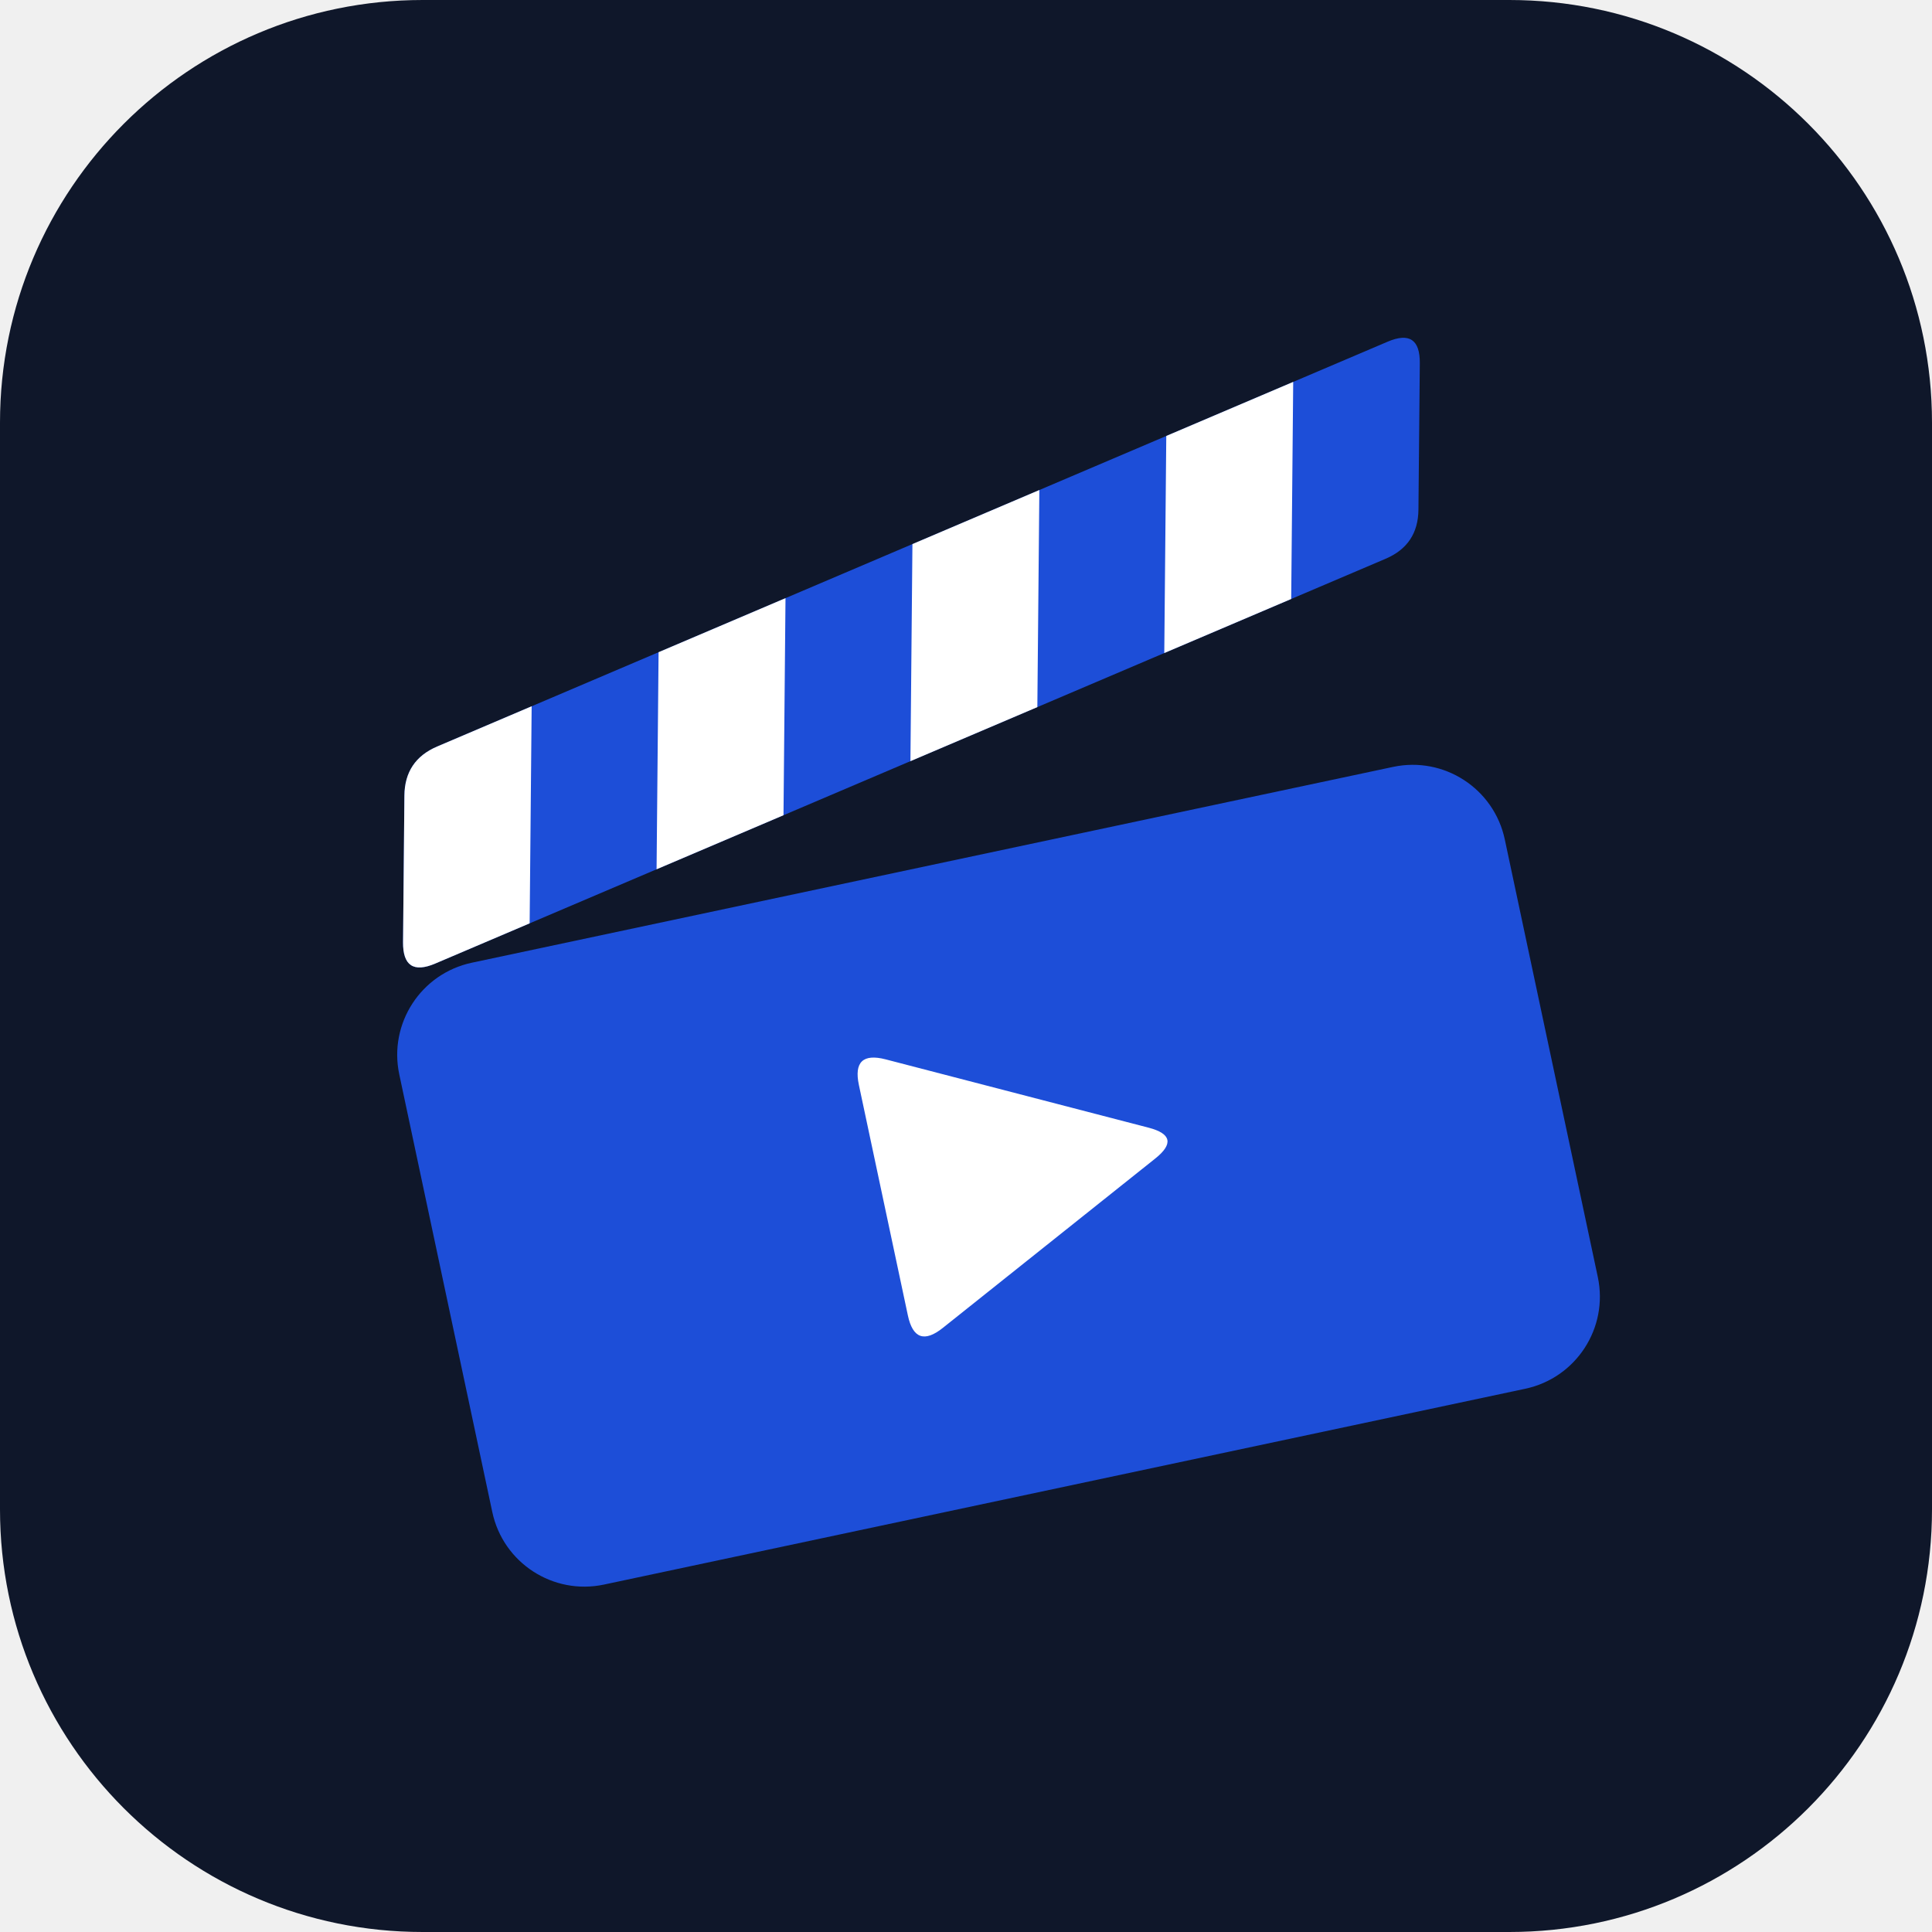
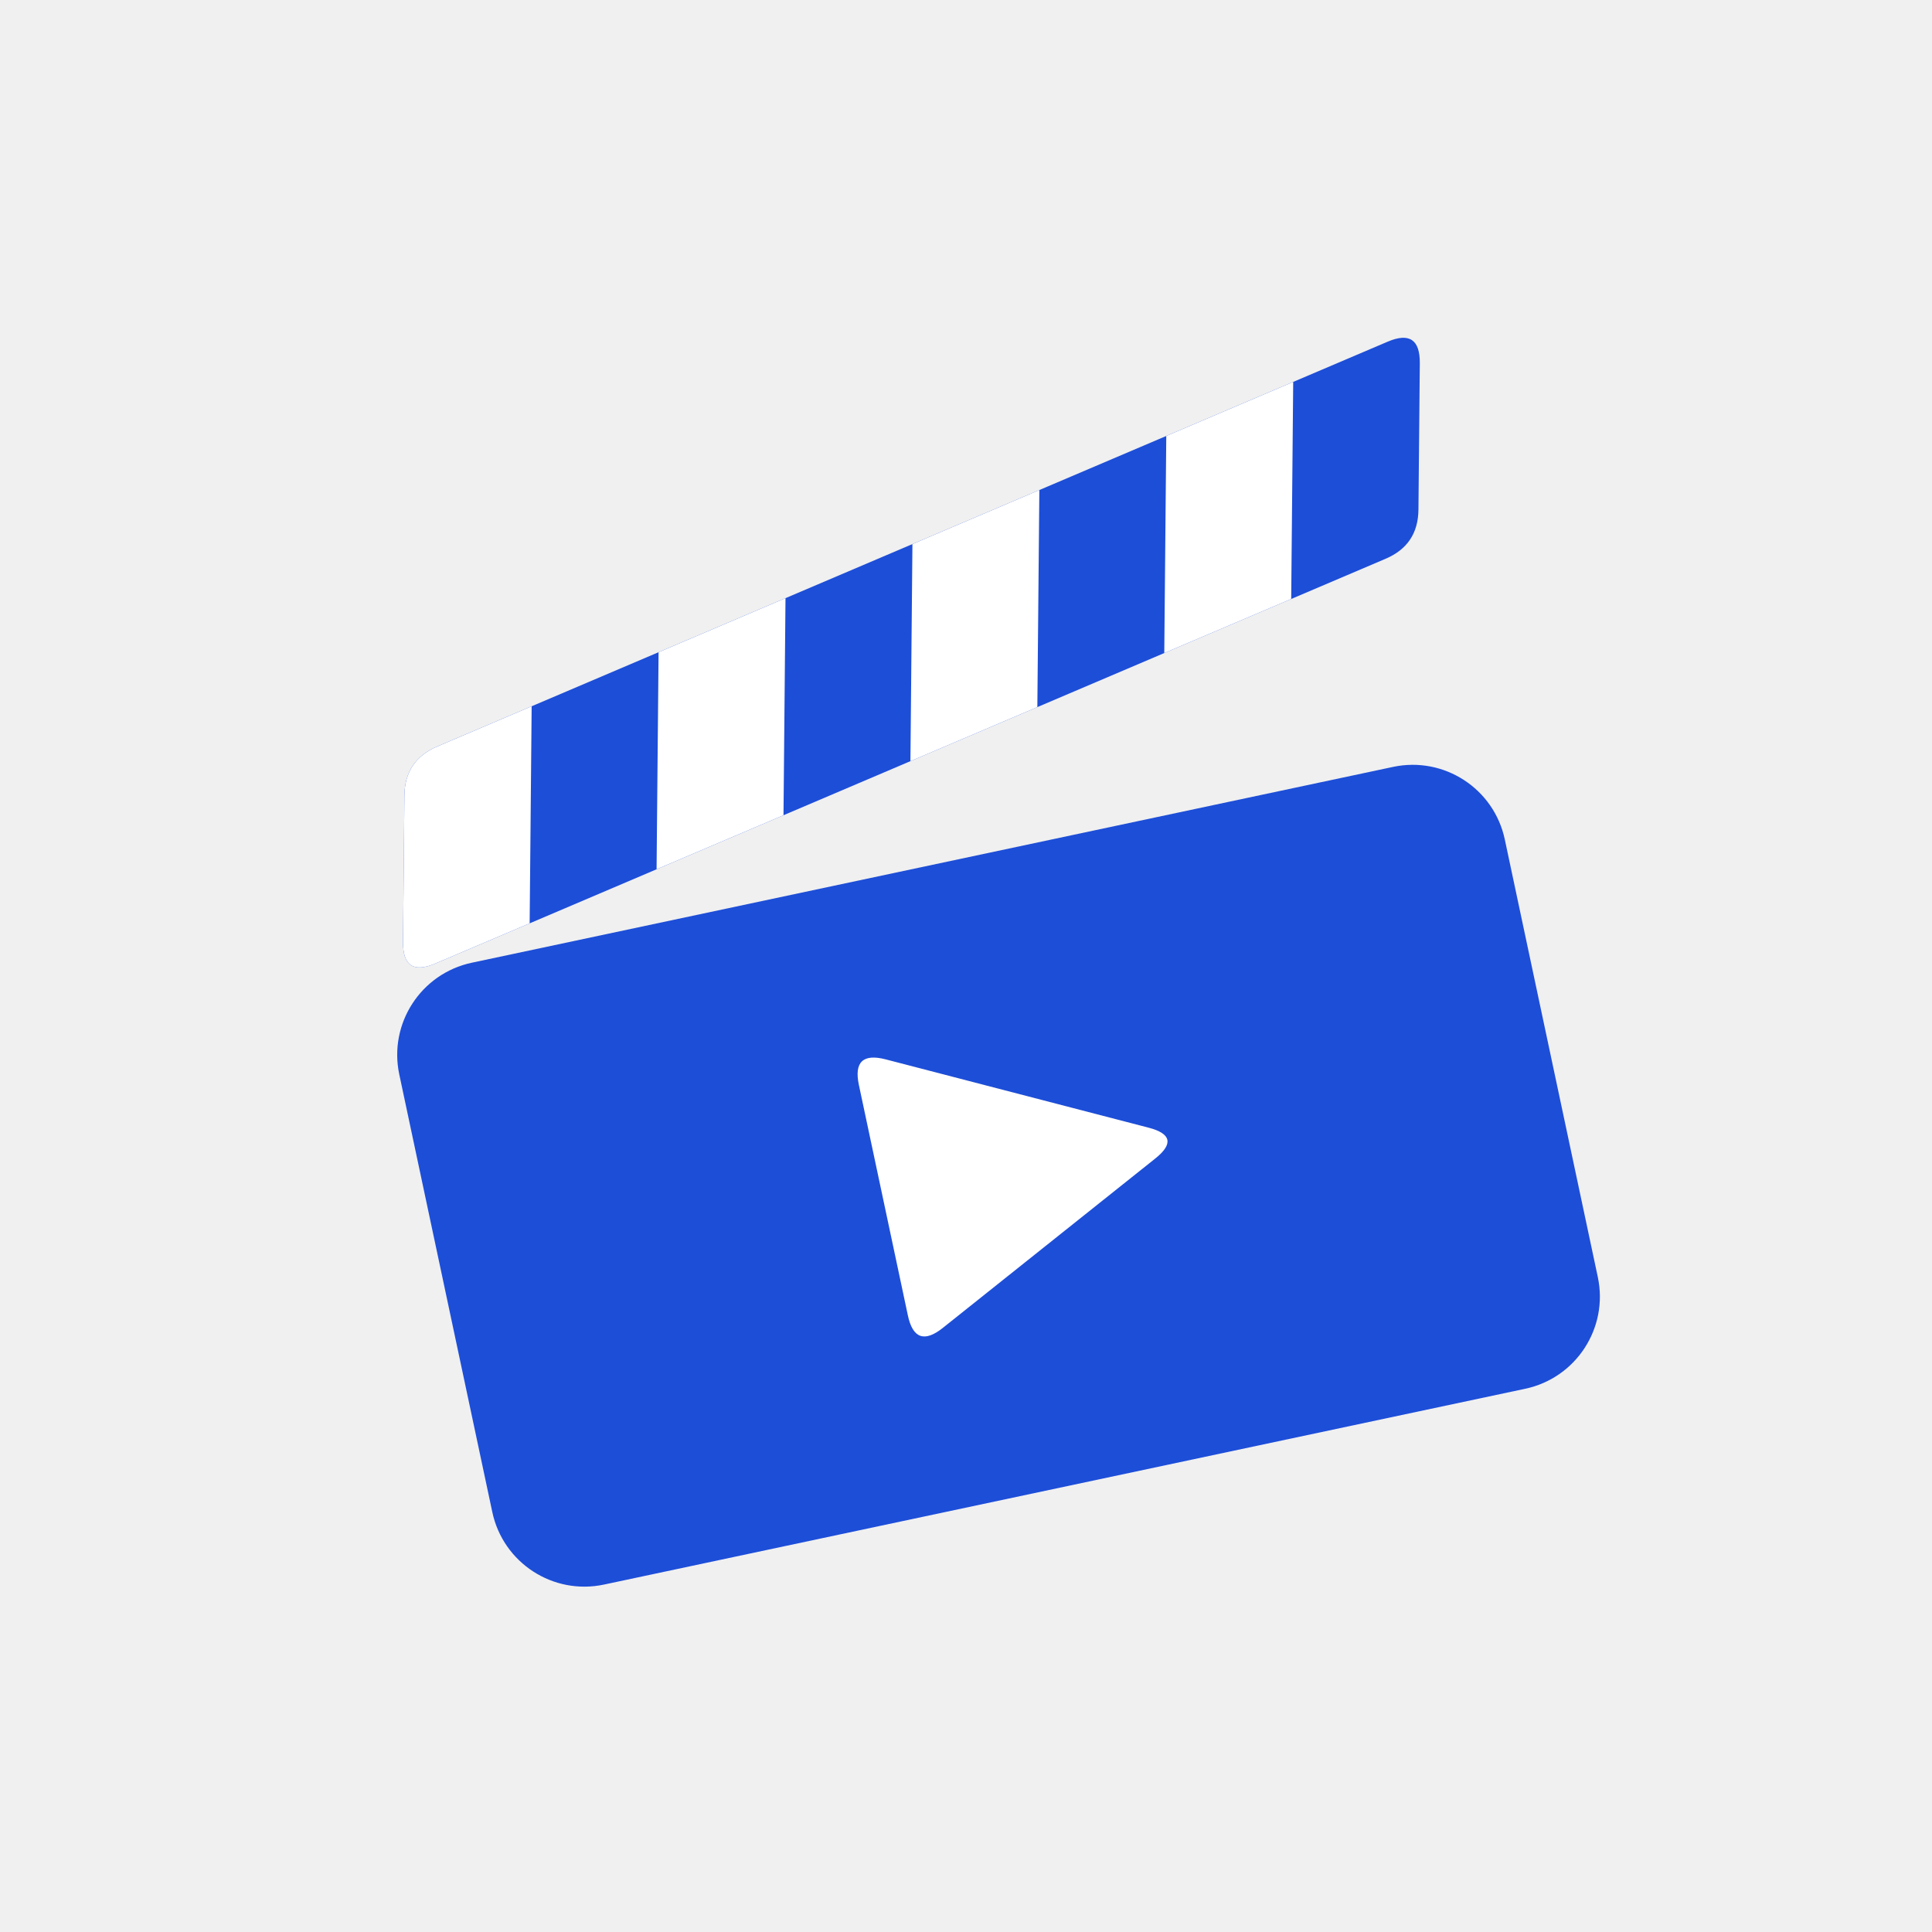
<svg xmlns="http://www.w3.org/2000/svg" viewBox="0 0 64 64" role="img" aria-label="Movie Picker">
  <defs>
    <clipPath id="clapBar">
      <path d="M10.472,25.712 L53.528,17.288 Q55,17 55.325,15.536 L56.675,9.464 Q57,8 55.528,8.288 L12.472,16.712 Q11,17 10.675,18.464 L9.325,24.536 Q9,26 10.472,25.712 Z" />
    </clipPath>
  </defs>
-   <rect width="64" height="64" rx="14" fill="#0f172a" />
  <g transform="translate(6.65 8.21) scale(0.78)">
    <g transform="rotate(-12 32.5 30.5)">
      <rect x="8" y="26" width="48" height="27" rx="4" fill="#1d4ed8" />
      <path d="M28.342,33.671 L38.658,38.829 Q40,39.5 38.658,40.171 L28.342,45.329 Q27,46 27,44.5 L27,34.5 Q27,33 28.342,33.671 Z" fill="#ffffff" />
      <path d="M10.472,25.712 L53.528,17.288 Q55,17 55.325,15.536 L56.675,9.464 Q57,8 55.528,8.288 L12.472,16.712 Q11,17 10.675,18.464 L9.325,24.536 Q9,26 10.472,25.712 Z" fill="#1d4ed8" />
      <g clip-path="url(#clapBar)" fill="#ffffff">
        <polygon points="9,26 14.75,24.875 16.75,15.875 11,17" />
        <polygon points="20.5,23.75 26.25,22.625 28.25,13.625 22.5,14.75" />
        <polygon points="32,21.5 37.75,20.375 39.75,11.375 34,12.5" />
        <polygon points="43.5,19.25 49.25,18.125 51.25,9.125 45.5,10.25" />
      </g>
    </g>
  </g>
</svg>
